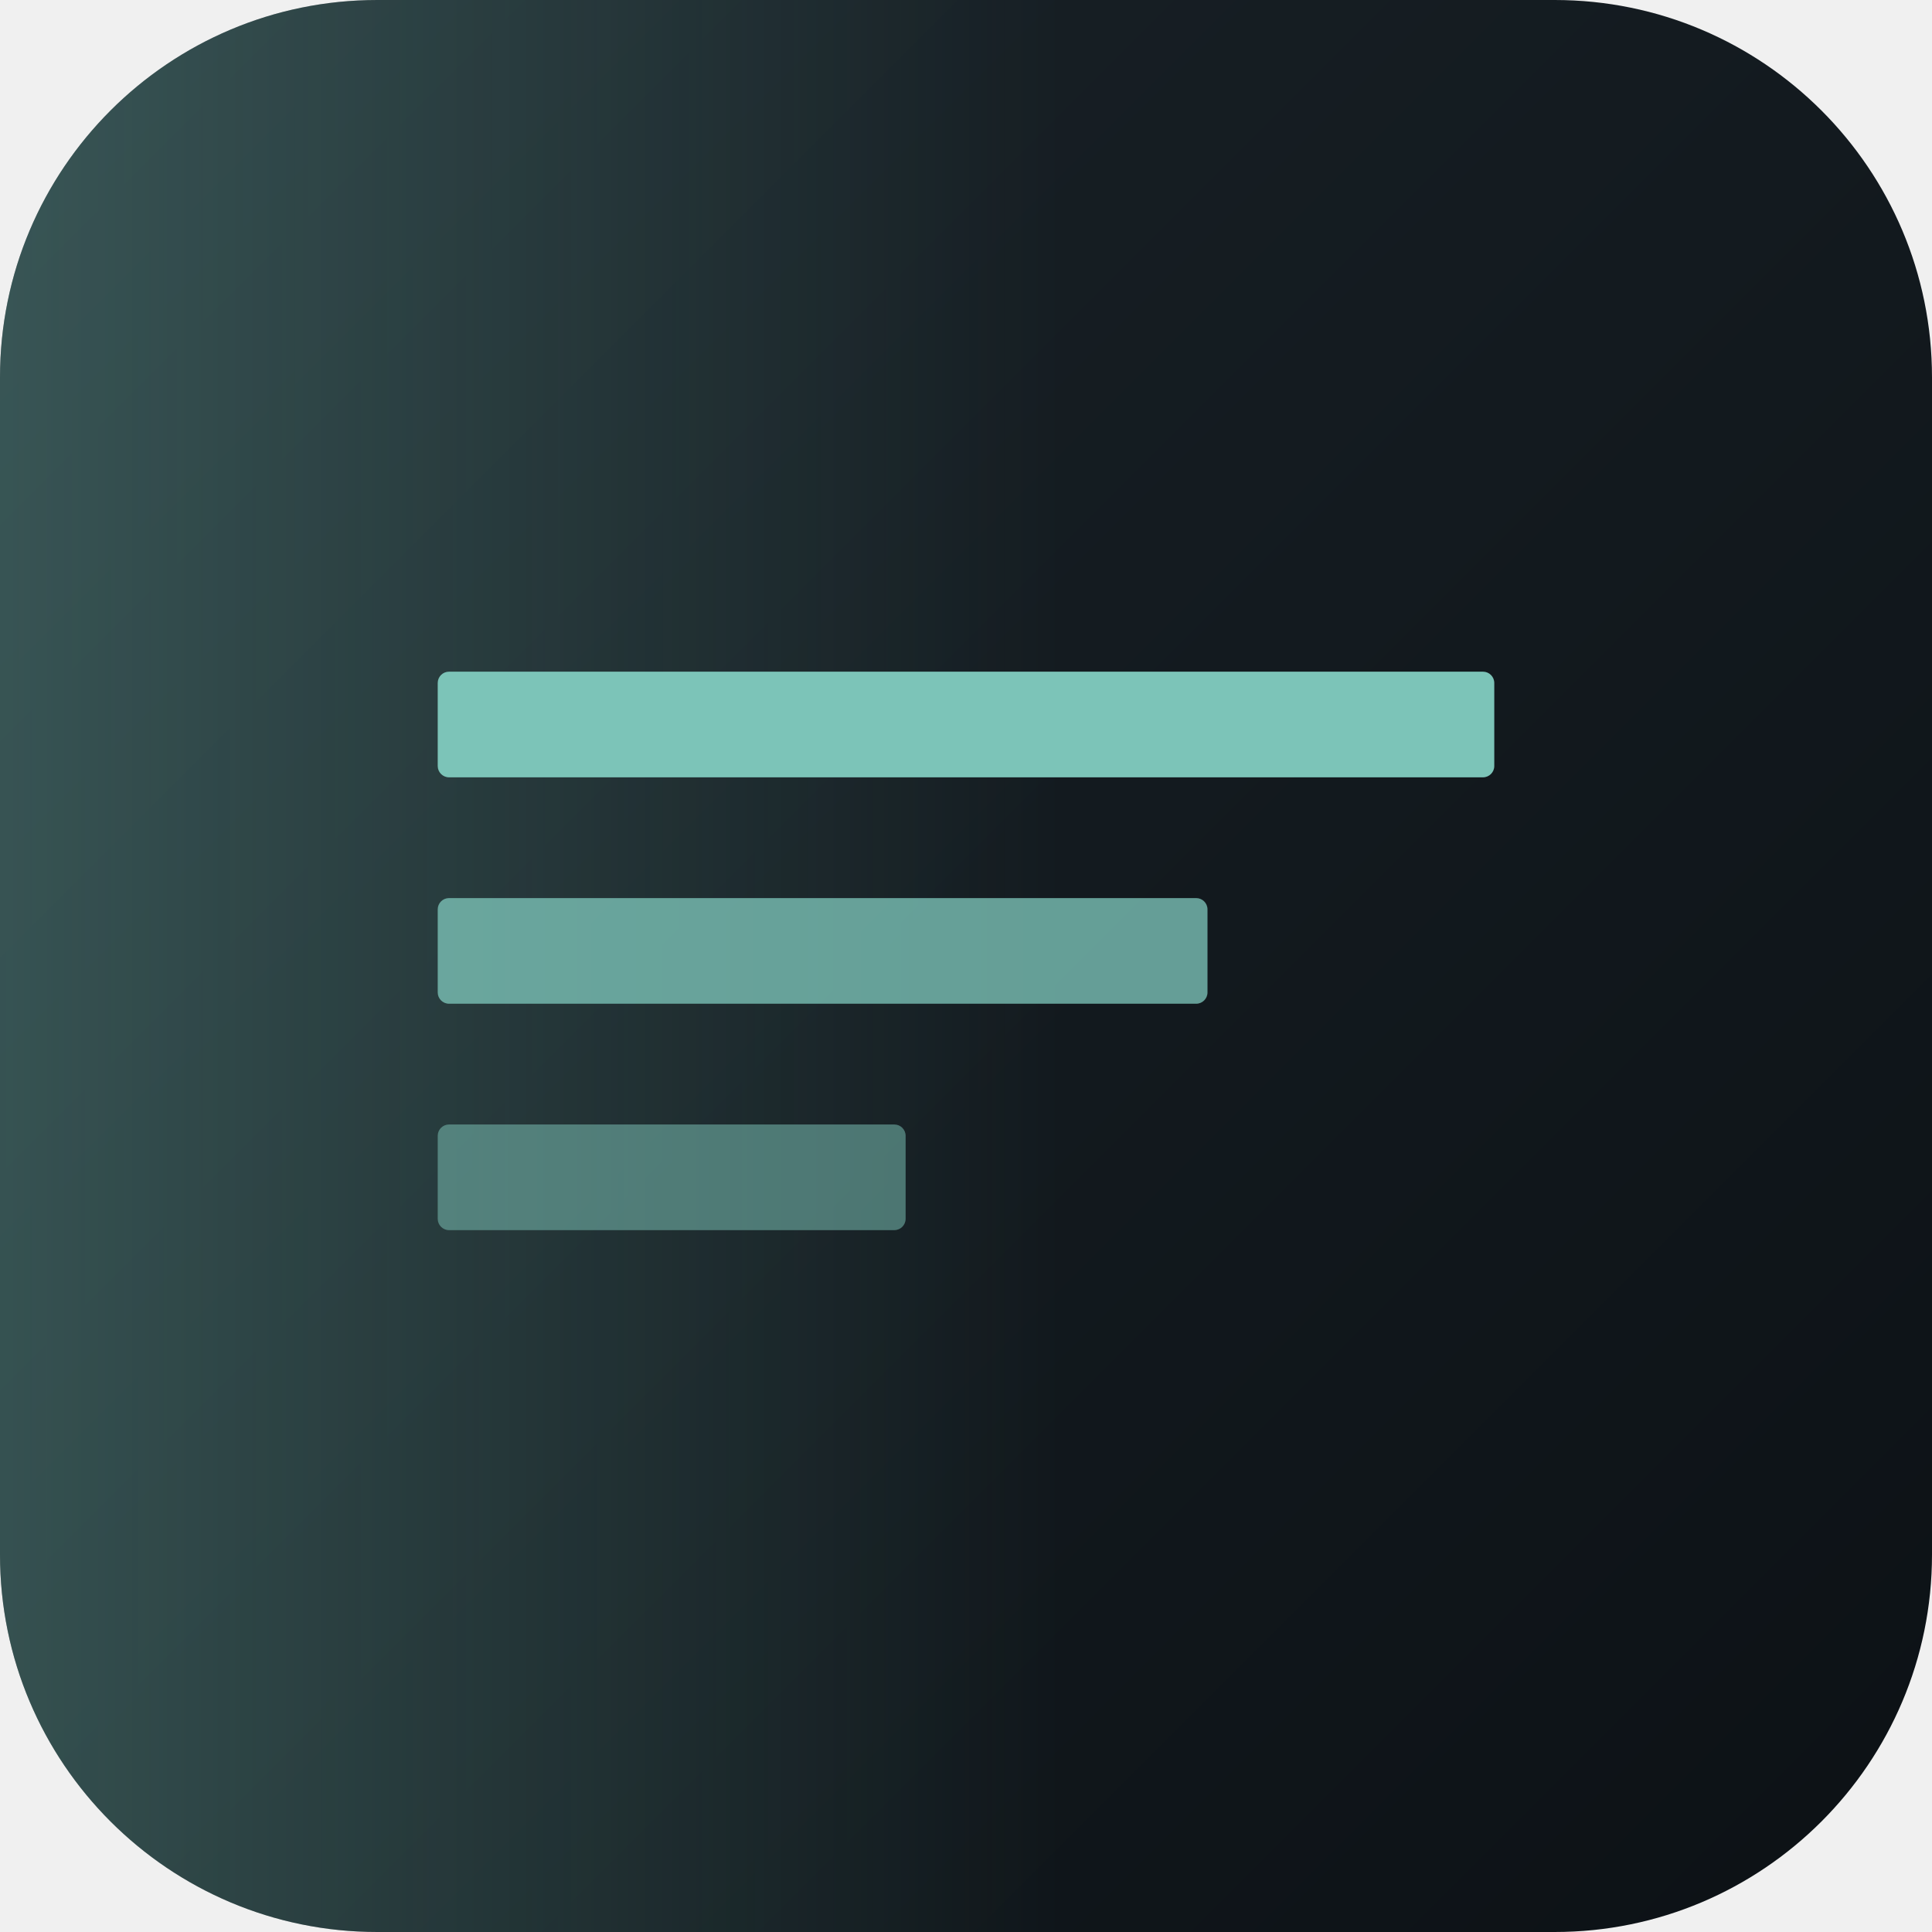
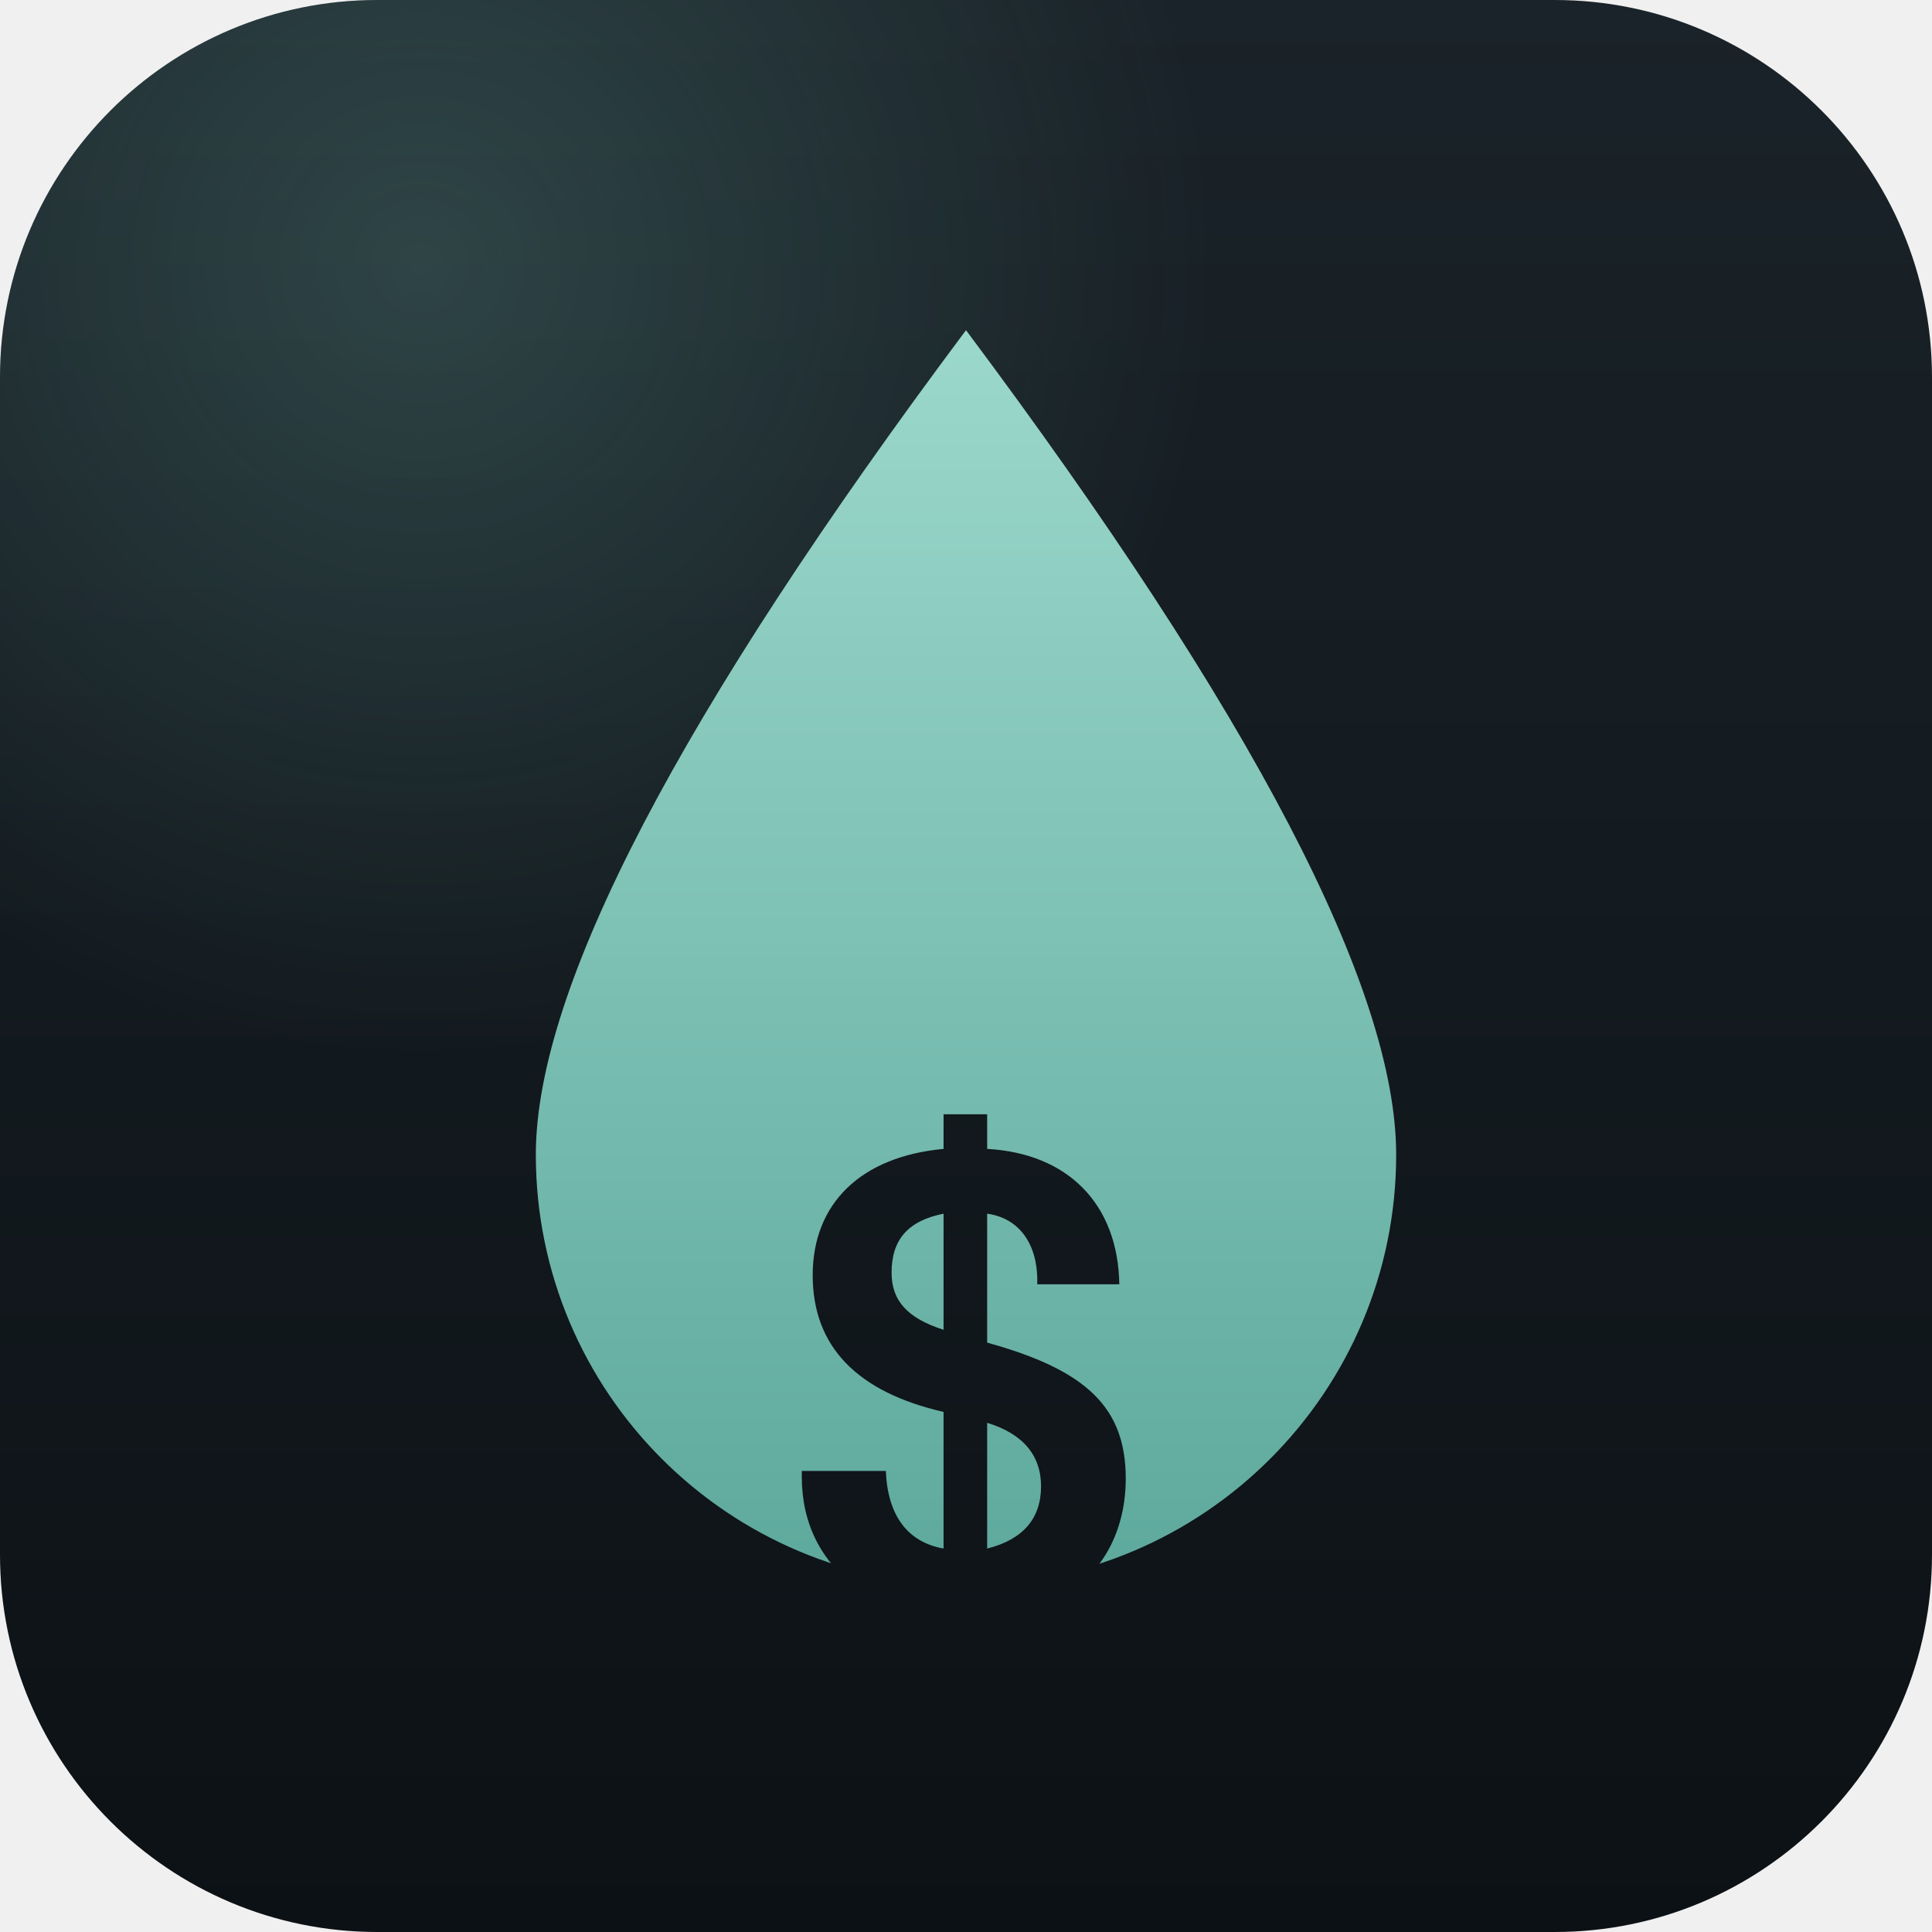
<svg xmlns="http://www.w3.org/2000/svg" width="1024" height="1024" viewBox="0 0 1024 1024" role="img" aria-label="Gas Money">
  <defs>
-     <linearGradient id="bg" x1="0%" y1="0%" x2="100%" y2="100%">
+     <linearGradient id="bg" x1="0%" y1="0%" x2="0%" y2="100%">
      <stop offset="0%" stop-color="#1a2329" />
      <stop offset="100%" stop-color="#0c1115" />
    </linearGradient>
-     <linearGradient id="glow" cx="0.18" cy="0" r="0.9">
-       <stop offset="0%" stop-color="#7CC4B8" stop-opacity="0.32" />
-       <stop offset="55%" stop-color="#7CC4B8" stop-opacity="0" />
+     <radialGradient id="glow" cx="22%" cy="14%" r="68%">
+       <stop offset="0%" stop-color="#7CC4B8" stop-opacity="0.22" />
+       <stop offset="60%" stop-color="#7CC4B8" stop-opacity="0" />
+     </radialGradient>
+     <linearGradient id="drop" x1="50%" y1="0%" x2="50%" y2="100%">
+       <stop offset="0%" stop-color="#9CD8CC" />
+       <stop offset="100%" stop-color="#5DA89C" />
    </linearGradient>
+     <mask id="cutout">
+       <rect width="1024" height="1024" fill="white" />
+       <text x="512" y="850" font-family="Arial Black, Helvetica Neue, Helvetica, Arial, sans-serif" font-weight="900" font-size="340" text-anchor="middle" fill="black">$</text>
+     </mask>
  </defs>
  <rect width="1024" height="1024" rx="200" ry="200" fill="url(#bg)" />
  <rect width="1024" height="1024" rx="200" ry="200" fill="url(#glow)" />
-   <g fill="#7CC4B8">
-     <rect x="232" y="356" width="560" height="56" rx="6" />
-     <rect x="232" y="476" width="408" height="56" rx="6" opacity="0.78" />
-     <rect x="232" y="596" width="248" height="56" rx="6" opacity="0.52" />
-   </g>
+   <path d="M 512 175 Q 740 480 740 612 A 228 228 0 1 1 284 612 Q 284 480 512 175 Z" fill="url(#drop)" mask="url(#cutout)" />
</svg>
